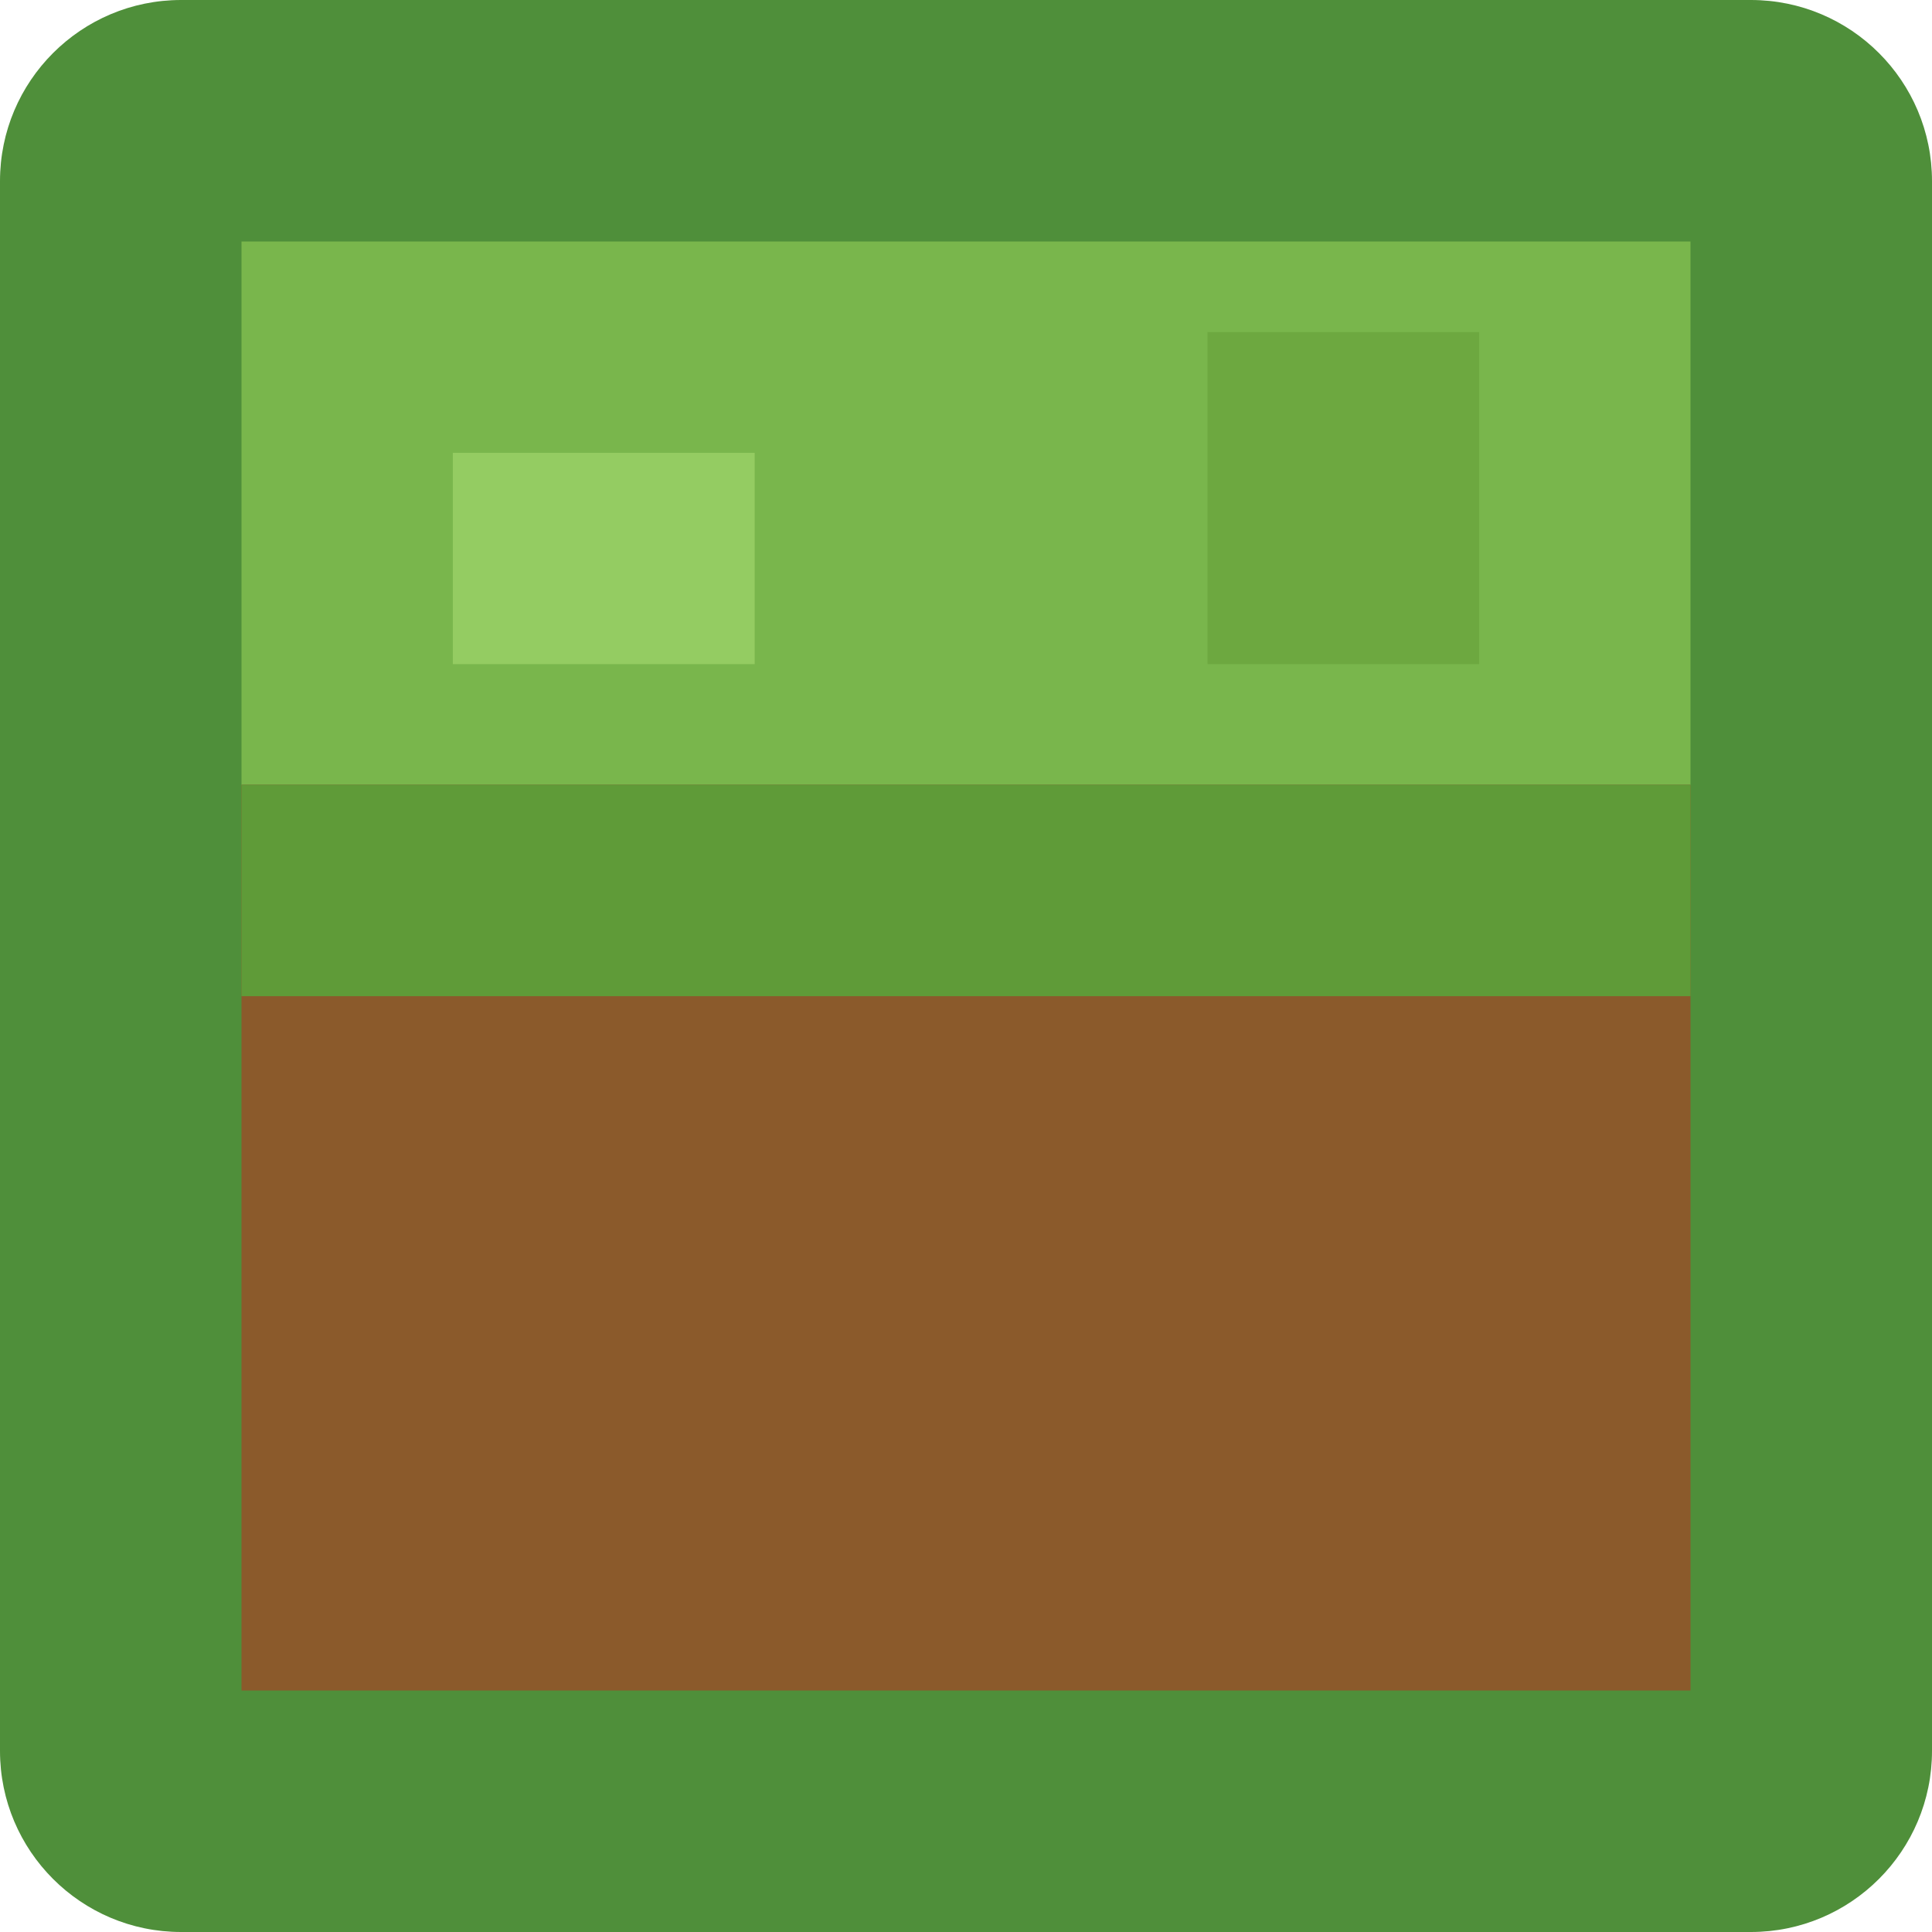
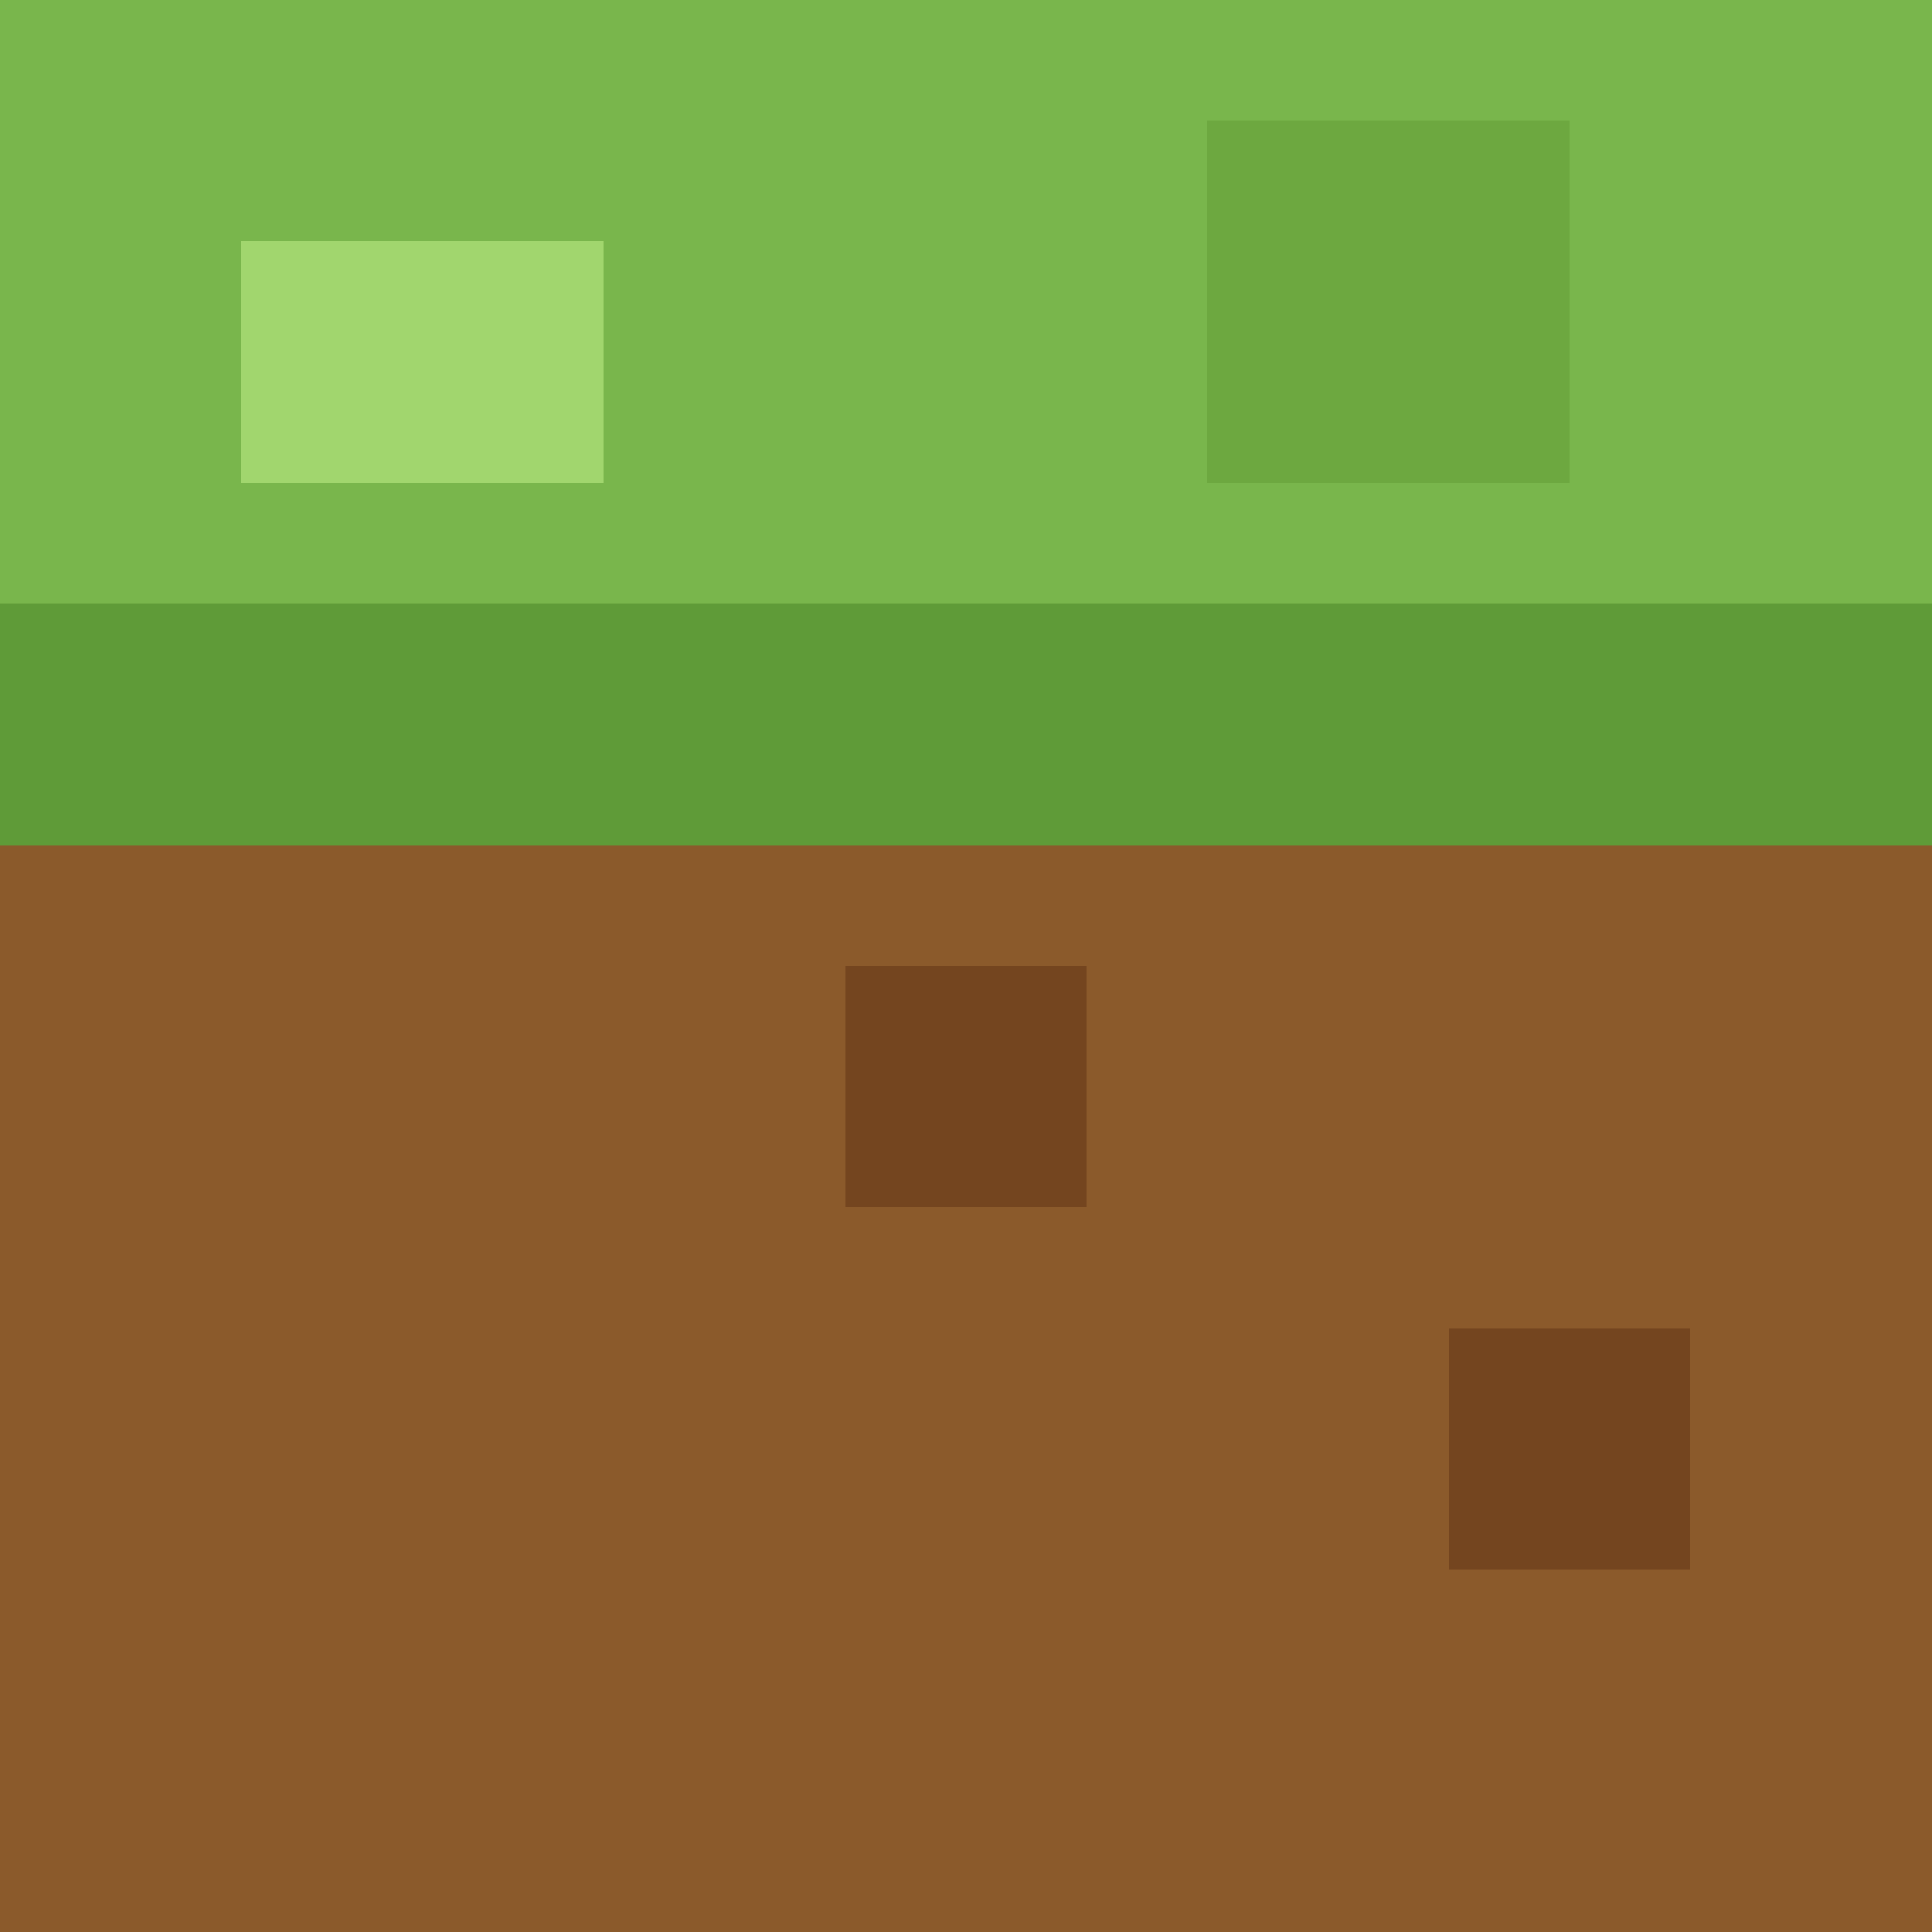
- <svg xmlns="http://www.w3.org/2000/svg" viewBox="0 0 64 64">
-   <rect width="64" height="64" rx="6" fill="#4f8f3a" />
-   <rect x="8" y="8" width="48" height="18" fill="#79b64c" />
-   <rect x="8" y="26" width="48" height="30" fill="#8b5a2b" />
-   <path d="M8 26h48v7H8z" fill="#5f9b38" />
-   <rect x="15" y="15" width="10" height="7" fill="#94cc62" />
-   <rect x="40" y="11" width="9" height="11" fill="#6da840" />
+ <svg xmlns="http://www.w3.org/2000/svg" viewBox="0 0 16 16" shape-rendering="crispEdges">
+   <rect width="16" height="16" fill="#4f8f3a" />
+   <rect x="0" y="0" width="16" height="5" fill="#79b64c" />
+   <rect x="0" y="5" width="16" height="11" fill="#8b5a2b" />
+   <rect x="0" y="5" width="16" height="2" fill="#5f9b38" />
+   <rect x="2" y="2" width="3" height="2" fill="#a1d66e" />
+   <rect x="10" y="1" width="3" height="3" fill="#6da840" />
+   <rect x="7" y="8" width="2" height="2" fill="#74451f" />
+   <rect x="12" y="11" width="2" height="2" fill="#74451f" />
</svg>
